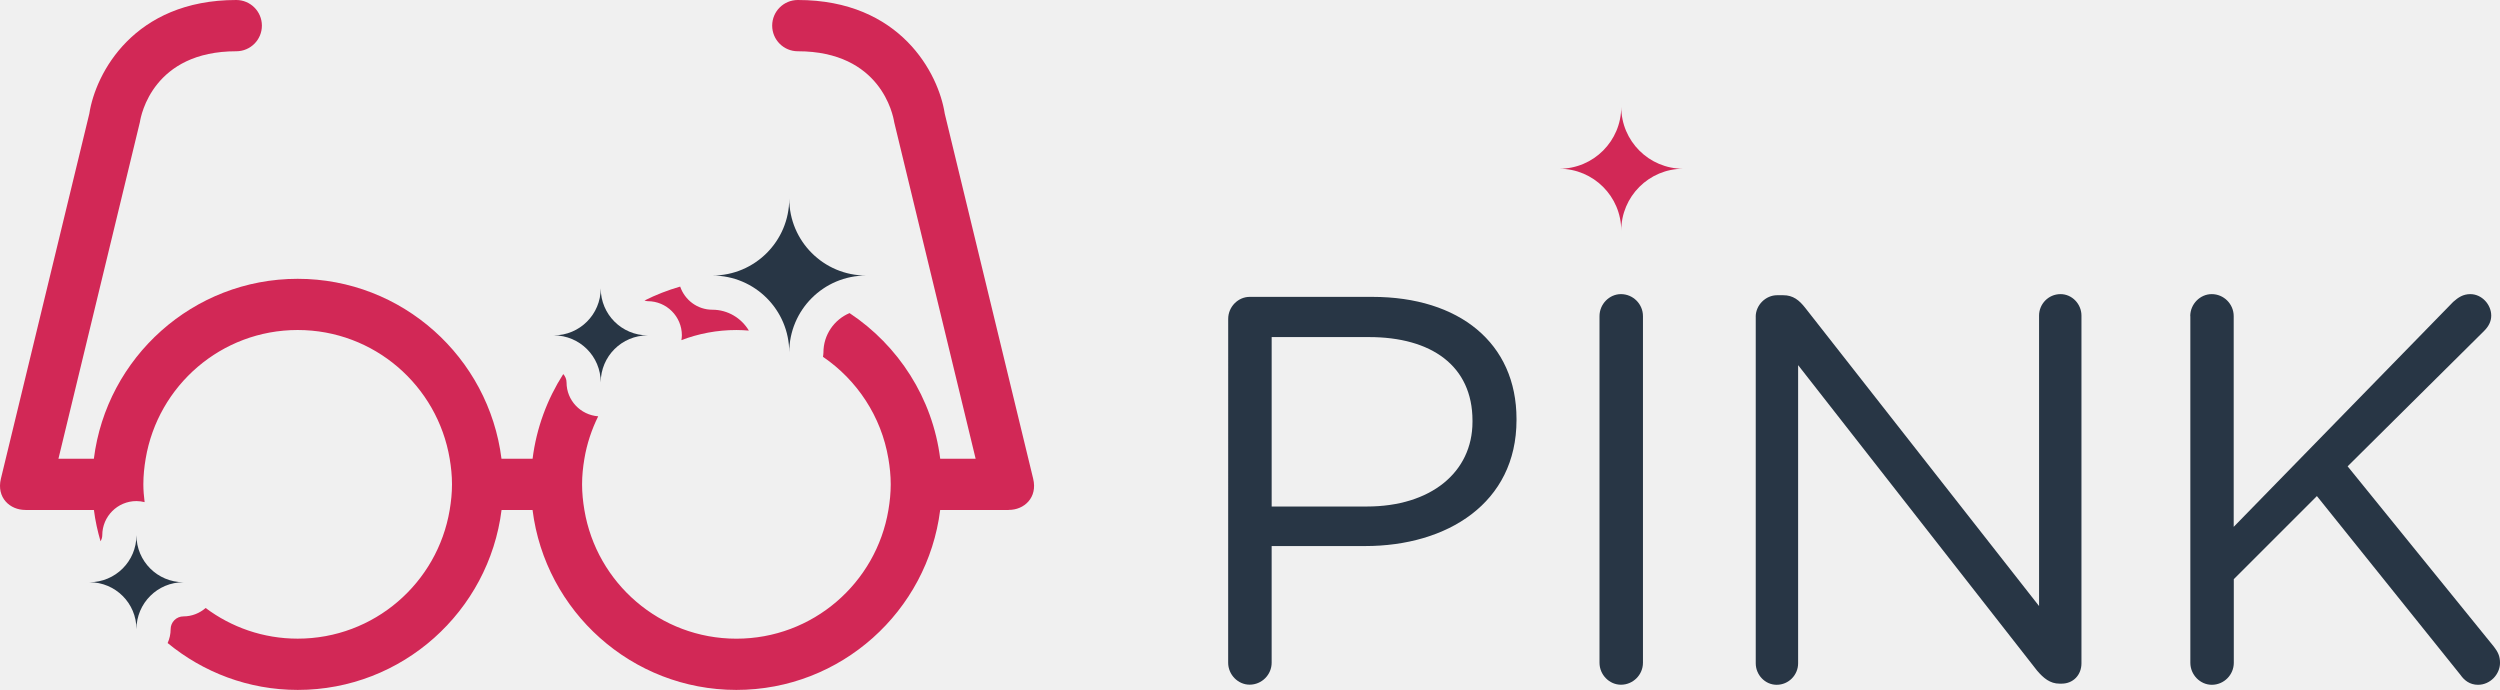
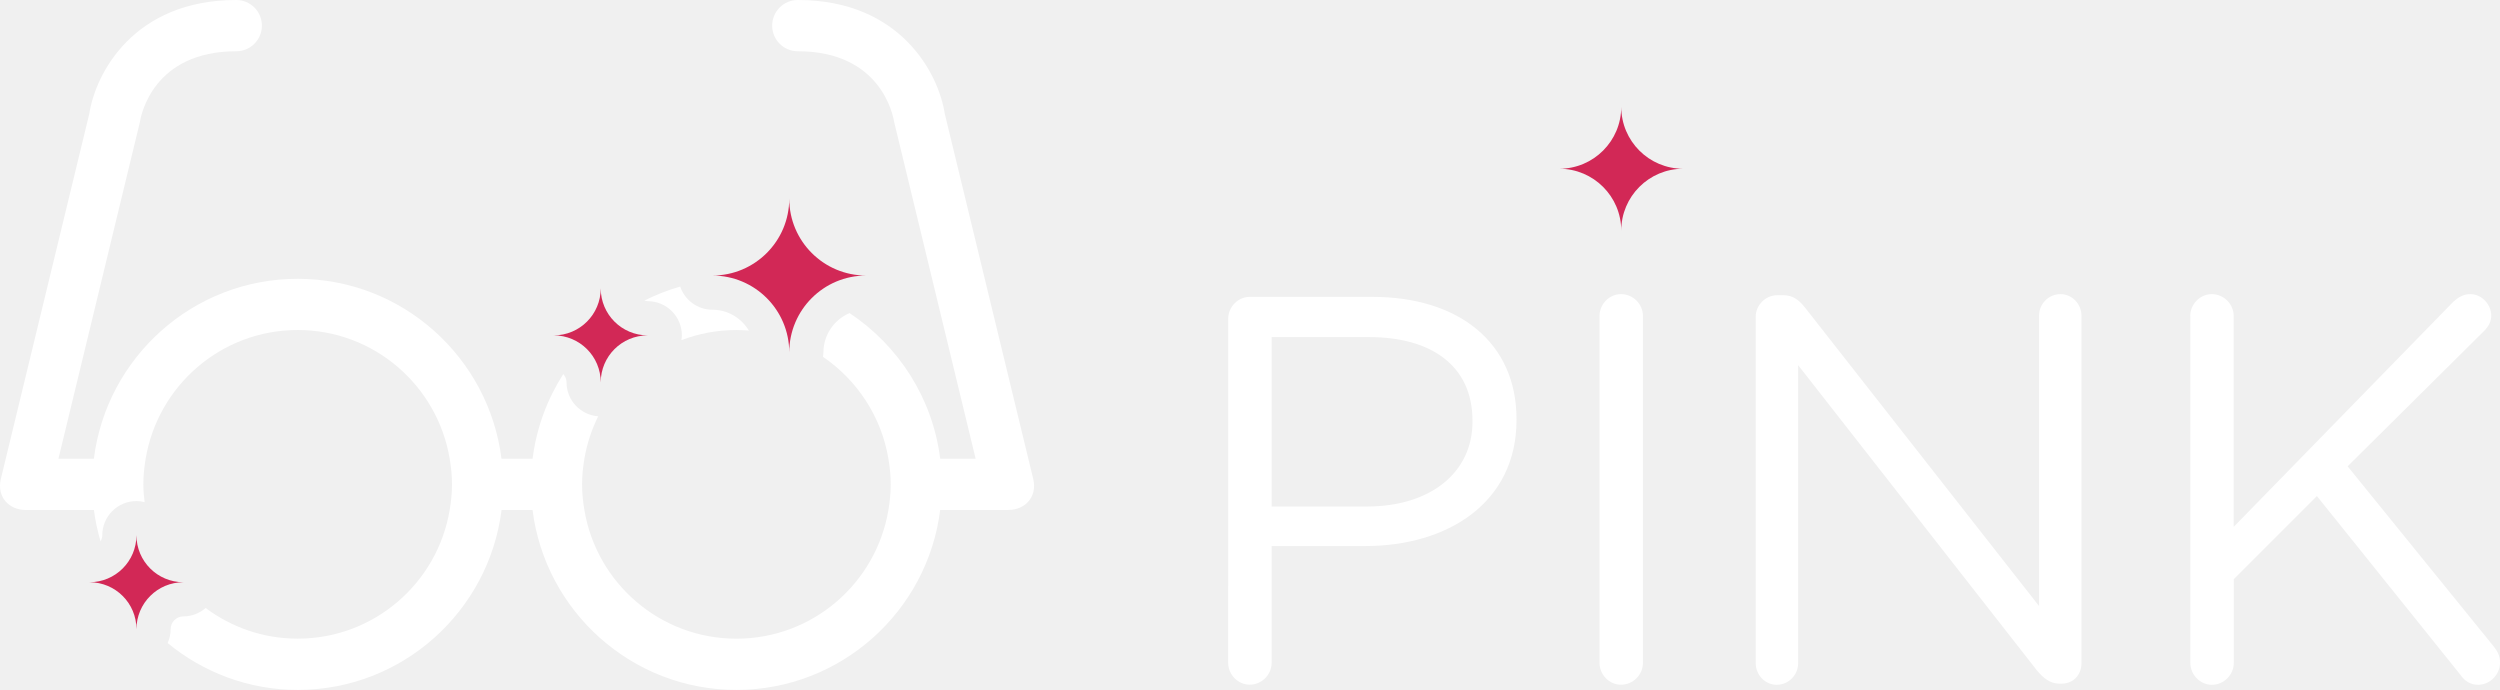
<svg xmlns="http://www.w3.org/2000/svg" version="1.1" id="Layer_2" x="0px" y="0px" width="146.3px" height="40.375px" viewBox="0 0 146.3 40.375" enable-background="new 0 0 146.3 40.375" xml:space="preserve">
  <g>
-     <path fill="#283645" d="M71.874,18.661c0-0.708,0.58-1.288,1.256-1.288h7.18c5.087,0,8.436,2.704,8.436,7.146v0.063 c0,4.86-4.057,7.373-8.854,7.373h-5.475v6.825c0,0.708-0.58,1.287-1.289,1.287c-0.676,0-1.256-0.58-1.256-1.287L71.874,18.661 L71.874,18.661z M79.988,29.641c3.734,0,6.182-1.996,6.182-4.959v-0.062c0-3.221-2.414-4.894-6.053-4.894h-5.699v9.917h5.57V29.641 z" />
-     <path fill="#283645" d="M93.603,18.5c0-0.708,0.579-1.288,1.255-1.288c0.709,0,1.288,0.58,1.288,1.288v20.283 c0,0.708-0.579,1.287-1.288,1.287c-0.676,0-1.255-0.579-1.255-1.287V18.5z" />
-     <path fill="#283645" d="M102.744,18.532c0-0.676,0.58-1.256,1.256-1.256h0.354c0.58,0,0.935,0.29,1.288,0.74l13.684,17.45V18.468 c0-0.676,0.547-1.256,1.256-1.256c0.676,0,1.225,0.58,1.225,1.256v20.349c0,0.677-0.48,1.19-1.158,1.19h-0.129 c-0.548,0-0.936-0.321-1.318-0.772l-13.976-17.867v17.449c0,0.677-0.547,1.257-1.257,1.257c-0.676,0-1.223-0.58-1.223-1.257V18.532 H102.744z" />
-     <path fill="#283645" d="M128.173,18.5c0-0.708,0.58-1.288,1.257-1.288c0.708,0,1.286,0.58,1.286,1.288v12.331l12.848-13.168 c0.29-0.257,0.579-0.451,0.998-0.451c0.676,0,1.225,0.612,1.225,1.256c0,0.354-0.162,0.644-0.42,0.901l-7.984,7.92l8.564,10.561 c0.225,0.291,0.354,0.547,0.354,0.936c0,0.676-0.577,1.288-1.285,1.288c-0.482,0-0.807-0.259-1.03-0.58l-8.401-10.464l-4.863,4.861 v4.895c0,0.708-0.578,1.288-1.286,1.288c-0.677,0-1.257-0.58-1.257-1.288V18.5H128.173z" />
+     <path fill="#fff" d="M71.874,18.661c0-0.708,0.58-1.288,1.256-1.288h7.18c5.087,0,8.436,2.704,8.436,7.146v0.063 c0,4.86-4.057,7.373-8.854,7.373h-5.475v6.825c0,0.708-0.58,1.287-1.289,1.287c-0.676,0-1.256-0.58-1.256-1.287L71.874,18.661 L71.874,18.661z M79.988,29.641c3.734,0,6.182-1.996,6.182-4.959v-0.062c0-3.221-2.414-4.894-6.053-4.894h-5.699v9.917h5.57V29.641 z" />
+     <path fill="#fff" d="M93.603,18.5c0-0.708,0.579-1.288,1.255-1.288c0.709,0,1.288,0.58,1.288,1.288v20.283 c0,0.708-0.579,1.287-1.288,1.287c-0.676,0-1.255-0.579-1.255-1.287V18.5z" />
+     <path fill="#fff" d="M102.744,18.532c0-0.676,0.58-1.256,1.256-1.256h0.354c0.58,0,0.935,0.29,1.288,0.74l13.684,17.45V18.468 c0-0.676,0.547-1.256,1.256-1.256c0.676,0,1.225,0.58,1.225,1.256v20.349c0,0.677-0.48,1.19-1.158,1.19h-0.129 c-0.548,0-0.936-0.321-1.318-0.772l-13.976-17.867v17.449c0,0.677-0.547,1.257-1.257,1.257c-0.676,0-1.223-0.58-1.223-1.257V18.532 H102.744z" />
+     <path fill="#fff" d="M128.173,18.5c0-0.708,0.58-1.288,1.257-1.288c0.708,0,1.286,0.58,1.286,1.288v12.331l12.848-13.168 c0.29-0.257,0.579-0.451,0.998-0.451c0.676,0,1.225,0.612,1.225,1.256c0,0.354-0.162,0.644-0.42,0.901l-7.984,7.92l8.564,10.561 c0.225,0.291,0.354,0.547,0.354,0.936c0,0.676-0.577,1.288-1.285,1.288c-0.482,0-0.807-0.259-1.03-0.58l-8.401-10.464l-4.863,4.861 v4.895c0,0.708-0.578,1.288-1.286,1.288c-0.677,0-1.257-0.58-1.257-1.288V18.5H128.173z" />
  </g>
  <path fill="#D22856" d="M98.498,9.875c-2.002,0-3.623-1.623-3.623-3.624c0,2.001-1.623,3.624-3.625,3.624 c2.002,0,3.625,1.623,3.625,3.624C94.875,11.498,96.496,9.875,98.498,9.875z" />
  <g>
-     <path fill="#D22856" d="M43.094,19.313c0.246,0,0.489,0.014,0.73,0.033c-0.437-0.728-1.227-1.221-2.136-1.221 c-0.877,0-1.614-0.568-1.884-1.354c-0.727,0.208-1.425,0.482-2.089,0.816c0.062,0.017,0.122,0.038,0.188,0.038c1.104,0,2,0.896,2,2 c0,0.096-0.015,0.188-0.028,0.281C40.875,19.524,41.959,19.313,43.094,19.313z" />
-     <path fill="#D22856" d="M60.462,28.016c-0.002-0.009-5.175-21.365-5.175-21.365C54.926,4.303,52.694,0,46.688,0 c-0.829,0-1.5,0.671-1.5,1.5s0.671,1.5,1.5,1.5c4.856,0,5.575,3.729,5.639,4.143l4.767,19.701h-2.073 c-0.445-3.557-2.453-6.628-5.305-8.522c-0.897,0.379-1.529,1.269-1.529,2.303c0,0.088-0.015,0.171-0.026,0.256 c1.991,1.358,3.415,3.489,3.829,5.965c0.082,0.488,0.135,0.987,0.135,1.5c0,0.512-0.053,1.012-0.135,1.5 c-0.716,4.271-4.421,7.53-8.896,7.53c-4.475,0-8.181-3.259-8.896-7.53c-0.082-0.488-0.135-0.988-0.135-1.5 c0-0.513,0.053-1.012,0.135-1.5c0.147-0.879,0.427-1.712,0.808-2.484c-1.034-0.077-1.852-0.932-1.852-1.984 c0-0.189-0.077-0.357-0.192-0.488c-0.938,1.469-1.569,3.149-1.795,4.957h-1.82c-0.741-5.927-5.802-10.531-11.927-10.531 S6.235,20.917,5.493,26.844H3.42L8.187,7.143C8.25,6.729,8.97,3,13.826,3c0.829,0,1.5-0.671,1.5-1.5S14.655,0,13.826,0 C7.82,0,5.588,4.303,5.227,6.651c0,0-5.173,21.356-5.175,21.365c-0.266,1.109,0.531,1.826,1.426,1.826 c0.012,0,0.023,0.004,0.036,0.004h3.982c0.079,0.629,0.215,1.237,0.387,1.831c0.059-0.106,0.102-0.224,0.102-0.354 c0-1.104,0.896-2,2-2c0.166,0,0.324,0.024,0.478,0.062c-0.043-0.343-0.074-0.688-0.074-1.042c0-0.512,0.053-1.011,0.135-1.5 c0.715-4.271,4.421-7.531,8.896-7.531s8.18,3.26,8.896,7.531c0.082,0.489,0.135,0.988,0.135,1.5s-0.053,1.012-0.135,1.5 c-0.715,4.272-4.421,7.531-8.896,7.531c-2.022,0-3.883-0.67-5.386-1.794c-0.35,0.302-0.8,0.491-1.299,0.491 c-0.413,0-0.749,0.336-0.749,0.748c0,0.289-0.065,0.563-0.176,0.812c2.075,1.708,4.722,2.743,7.614,2.743 c6.125,0,11.185-4.604,11.927-10.529h1.814c0.742,5.926,5.802,10.529,11.927,10.529s11.186-4.604,11.927-10.529H59 c0.012,0,0.023-0.005,0.036-0.005C59.931,29.842,60.728,29.125,60.462,28.016z" />
+     <path fill="#fff" d="M43.094,19.313c0.246,0,0.489,0.014,0.73,0.033c-0.437-0.728-1.227-1.221-2.136-1.221 c-0.877,0-1.614-0.568-1.884-1.354c-0.727,0.208-1.425,0.482-2.089,0.816c0.062,0.017,0.122,0.038,0.188,0.038c1.104,0,2,0.896,2,2 c0,0.096-0.015,0.188-0.028,0.281C40.875,19.524,41.959,19.313,43.094,19.313z" />
+     <path fill="#fff" d="M60.462,28.016c-0.002-0.009-5.175-21.365-5.175-21.365C54.926,4.303,52.694,0,46.688,0 c-0.829,0-1.5,0.671-1.5,1.5s0.671,1.5,1.5,1.5c4.856,0,5.575,3.729,5.639,4.143l4.767,19.701h-2.073 c-0.445-3.557-2.453-6.628-5.305-8.522c-0.897,0.379-1.529,1.269-1.529,2.303c0,0.088-0.015,0.171-0.026,0.256 c1.991,1.358,3.415,3.489,3.829,5.965c0.082,0.488,0.135,0.987,0.135,1.5c0,0.512-0.053,1.012-0.135,1.5 c-0.716,4.271-4.421,7.53-8.896,7.53c-4.475,0-8.181-3.259-8.896-7.53c-0.082-0.488-0.135-0.988-0.135-1.5 c0-0.513,0.053-1.012,0.135-1.5c0.147-0.879,0.427-1.712,0.808-2.484c-1.034-0.077-1.852-0.932-1.852-1.984 c0-0.189-0.077-0.357-0.192-0.488c-0.938,1.469-1.569,3.149-1.795,4.957h-1.82c-0.741-5.927-5.802-10.531-11.927-10.531 S6.235,20.917,5.493,26.844H3.42L8.187,7.143C8.25,6.729,8.97,3,13.826,3c0.829,0,1.5-0.671,1.5-1.5S14.655,0,13.826,0 C7.82,0,5.588,4.303,5.227,6.651c0,0-5.173,21.356-5.175,21.365c-0.266,1.109,0.531,1.826,1.426,1.826 c0.012,0,0.023,0.004,0.036,0.004h3.982c0.079,0.629,0.215,1.237,0.387,1.831c0.059-0.106,0.102-0.224,0.102-0.354 c0-1.104,0.896-2,2-2c0.166,0,0.324,0.024,0.478,0.062c-0.043-0.343-0.074-0.688-0.074-1.042c0-0.512,0.053-1.011,0.135-1.5 c0.715-4.271,4.421-7.531,8.896-7.531s8.18,3.26,8.896,7.531c0.082,0.489,0.135,0.988,0.135,1.5s-0.053,1.012-0.135,1.5 c-0.715,4.272-4.421,7.531-8.896,7.531c-2.022,0-3.883-0.67-5.386-1.794c-0.35,0.302-0.8,0.491-1.299,0.491 c-0.413,0-0.749,0.336-0.749,0.748c0,0.289-0.065,0.563-0.176,0.812c2.075,1.708,4.722,2.743,7.614,2.743 c6.125,0,11.185-4.604,11.927-10.529h1.814c0.742,5.926,5.802,10.529,11.927,10.529s11.186-4.604,11.927-10.529H59 c0.012,0,0.023-0.005,0.036-0.005C59.931,29.842,60.728,29.125,60.462,28.016z" />
  </g>
  <g>
    <g>
-       <path fill="#283645" d="M50.686,16.125c-2.485,0-4.499-2.014-4.499-4.499c0,2.485-2.014,4.499-4.499,4.499 c2.485,0,4.499,2.014,4.499,4.499C46.187,18.139,48.2,16.125,50.686,16.125z" />
+       <path fill="#D22856" d="M50.686,16.125c-2.485,0-4.499-2.014-4.499-4.499c0,2.485-2.014,4.499-4.499,4.499 c2.485,0,4.499,2.014,4.499,4.499C46.187,18.139,48.2,16.125,50.686,16.125z" />
    </g>
  </g>
  <g>
    <g>
-       <path fill="#283645" d="M37.904,19.626c-1.519,0-2.749-1.23-2.749-2.749c0,1.519-1.23,2.749-2.749,2.749 c1.519,0,2.749,1.229,2.749,2.749C35.155,20.855,36.386,19.626,37.904,19.626z" />
+       <path fill="#D22856" d="M37.904,19.626c-1.519,0-2.749-1.23-2.749-2.749c0,1.519-1.23,2.749-2.749,2.749 c1.519,0,2.749,1.229,2.749,2.749C35.155,20.855,36.386,19.626,37.904,19.626z" />
    </g>
  </g>
  <g>
    <g>
-       <path fill="#283645" d="M10.734,34.072c-1.519,0-2.749-1.23-2.749-2.75c0,1.52-1.23,2.75-2.749,2.75 c1.519,0,2.749,1.229,2.749,2.748C7.985,35.303,9.215,34.072,10.734,34.072z" />
+       <path fill="#D22856" d="M10.734,34.072c-1.519,0-2.749-1.23-2.749-2.75c0,1.52-1.23,2.75-2.749,2.75 c1.519,0,2.749,1.229,2.749,2.748C7.985,35.303,9.215,34.072,10.734,34.072z" />
    </g>
  </g>
</svg>
